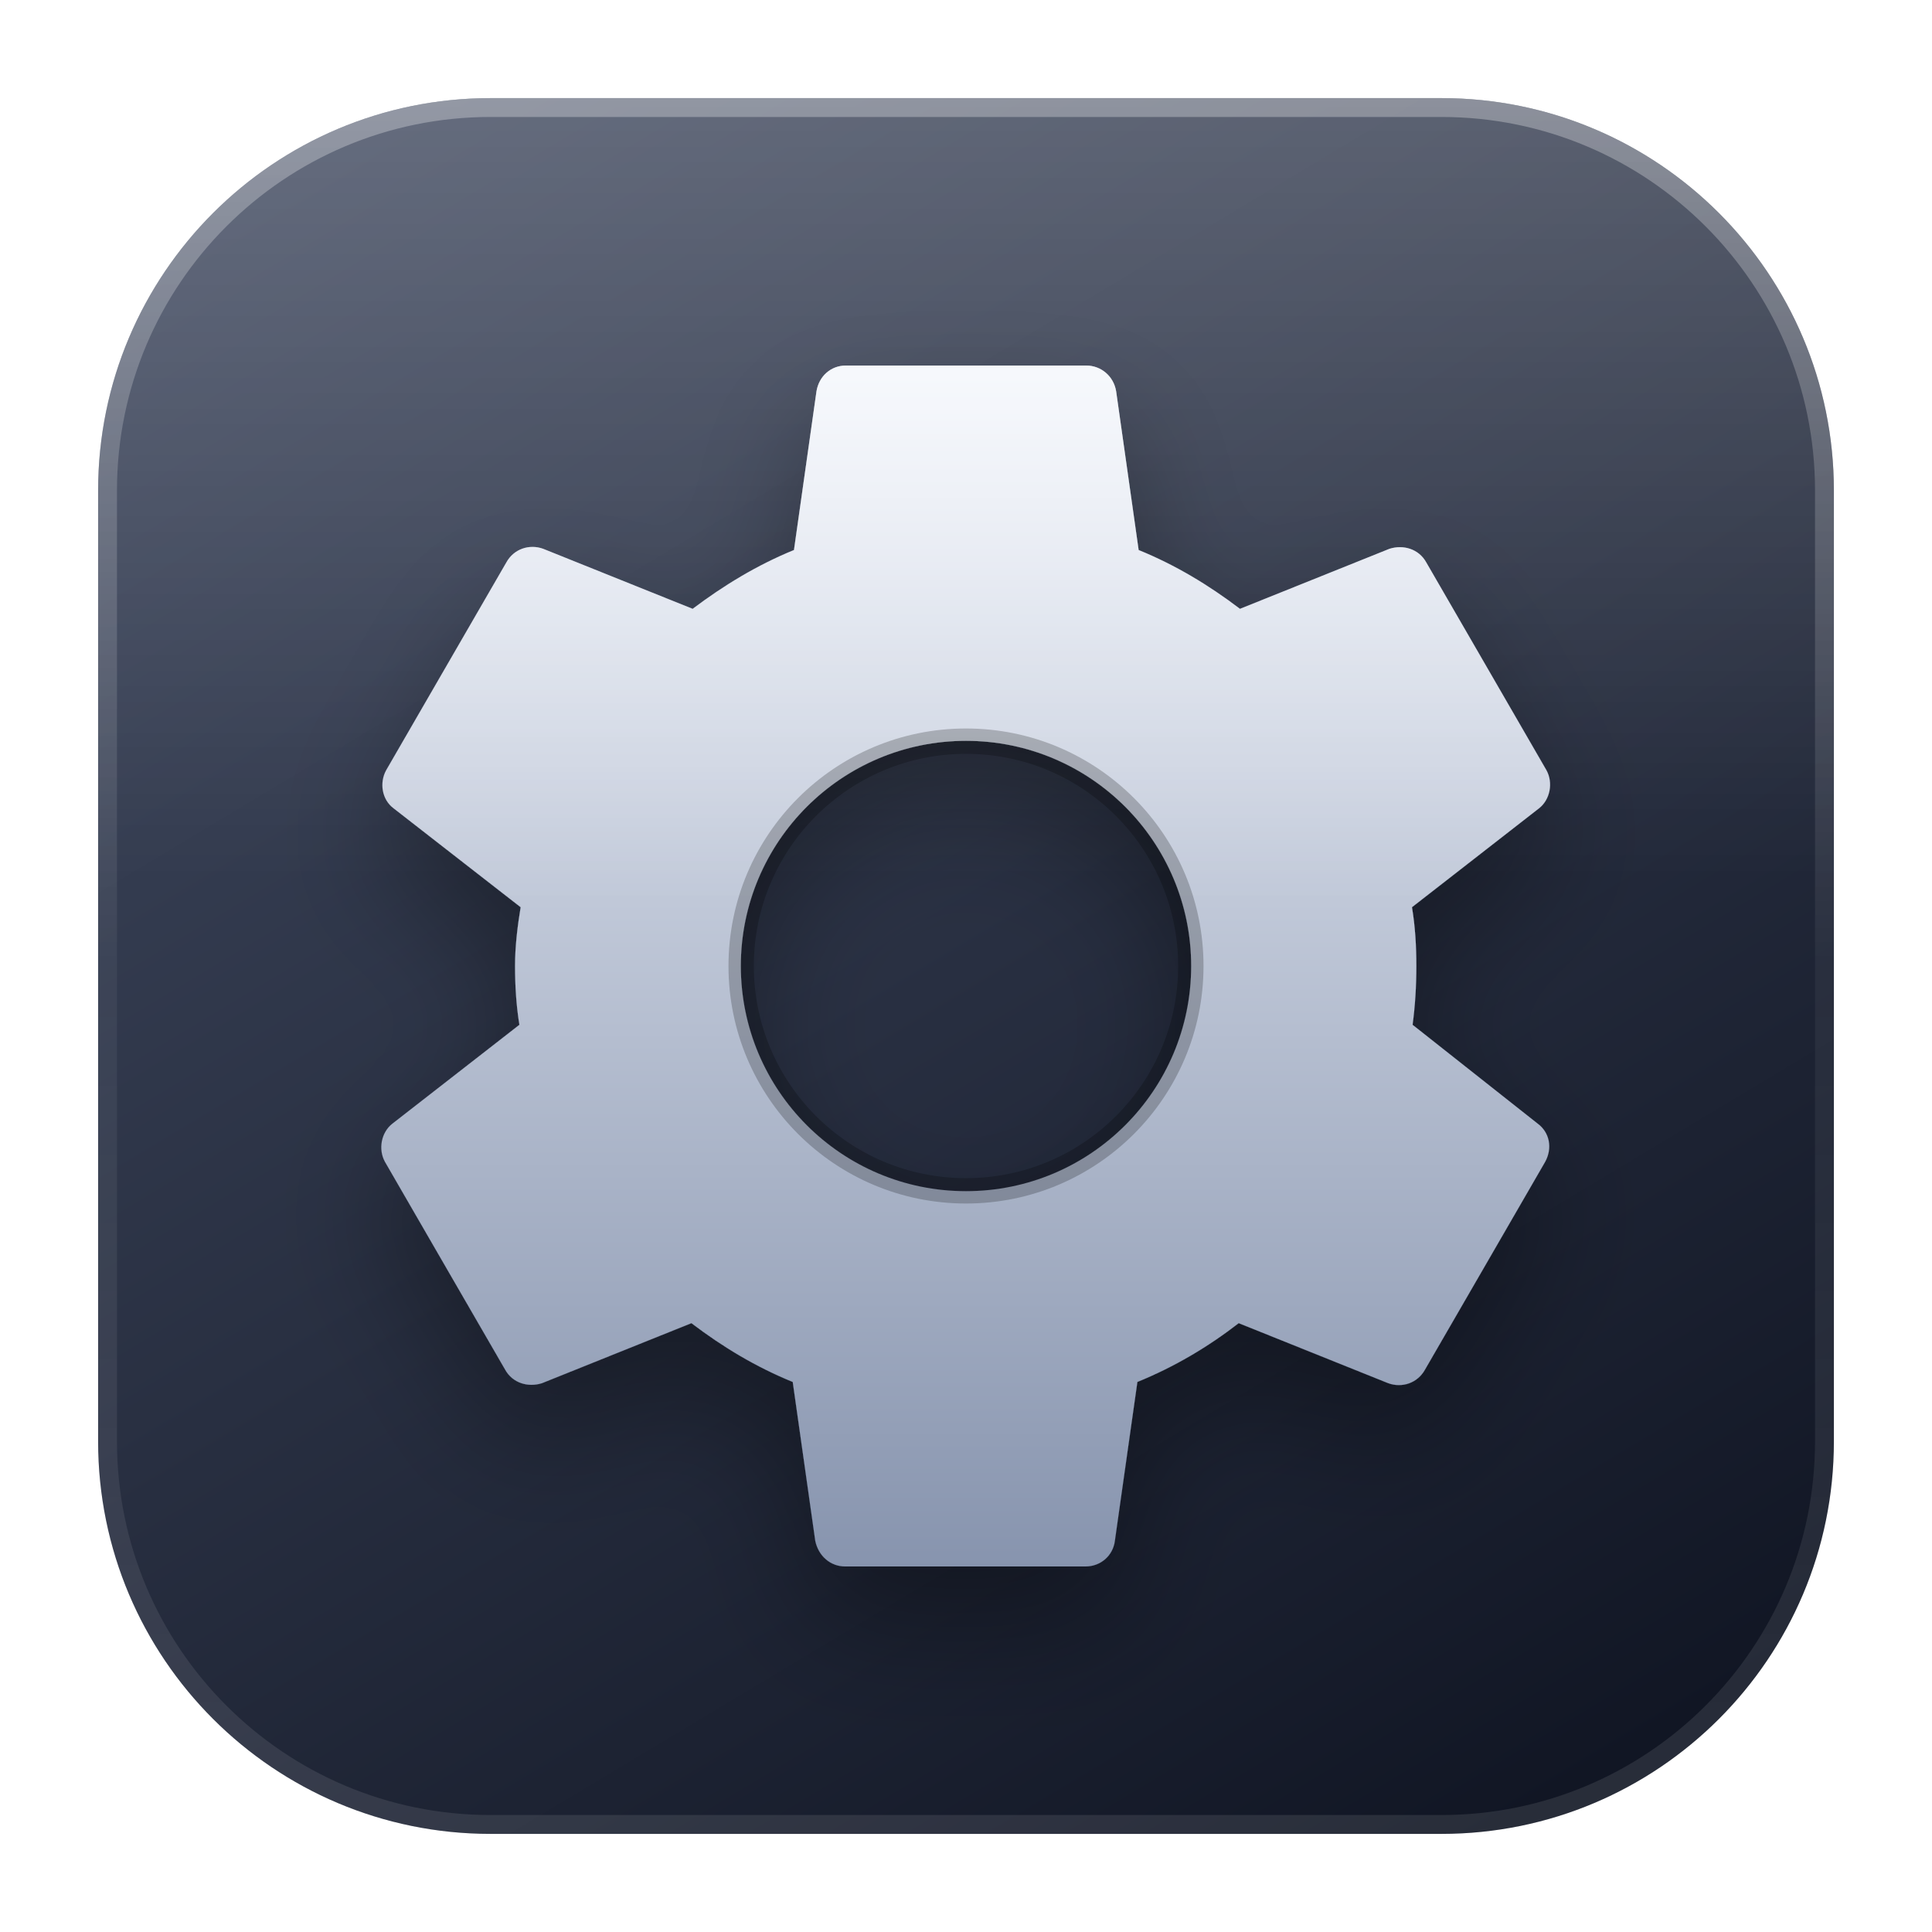
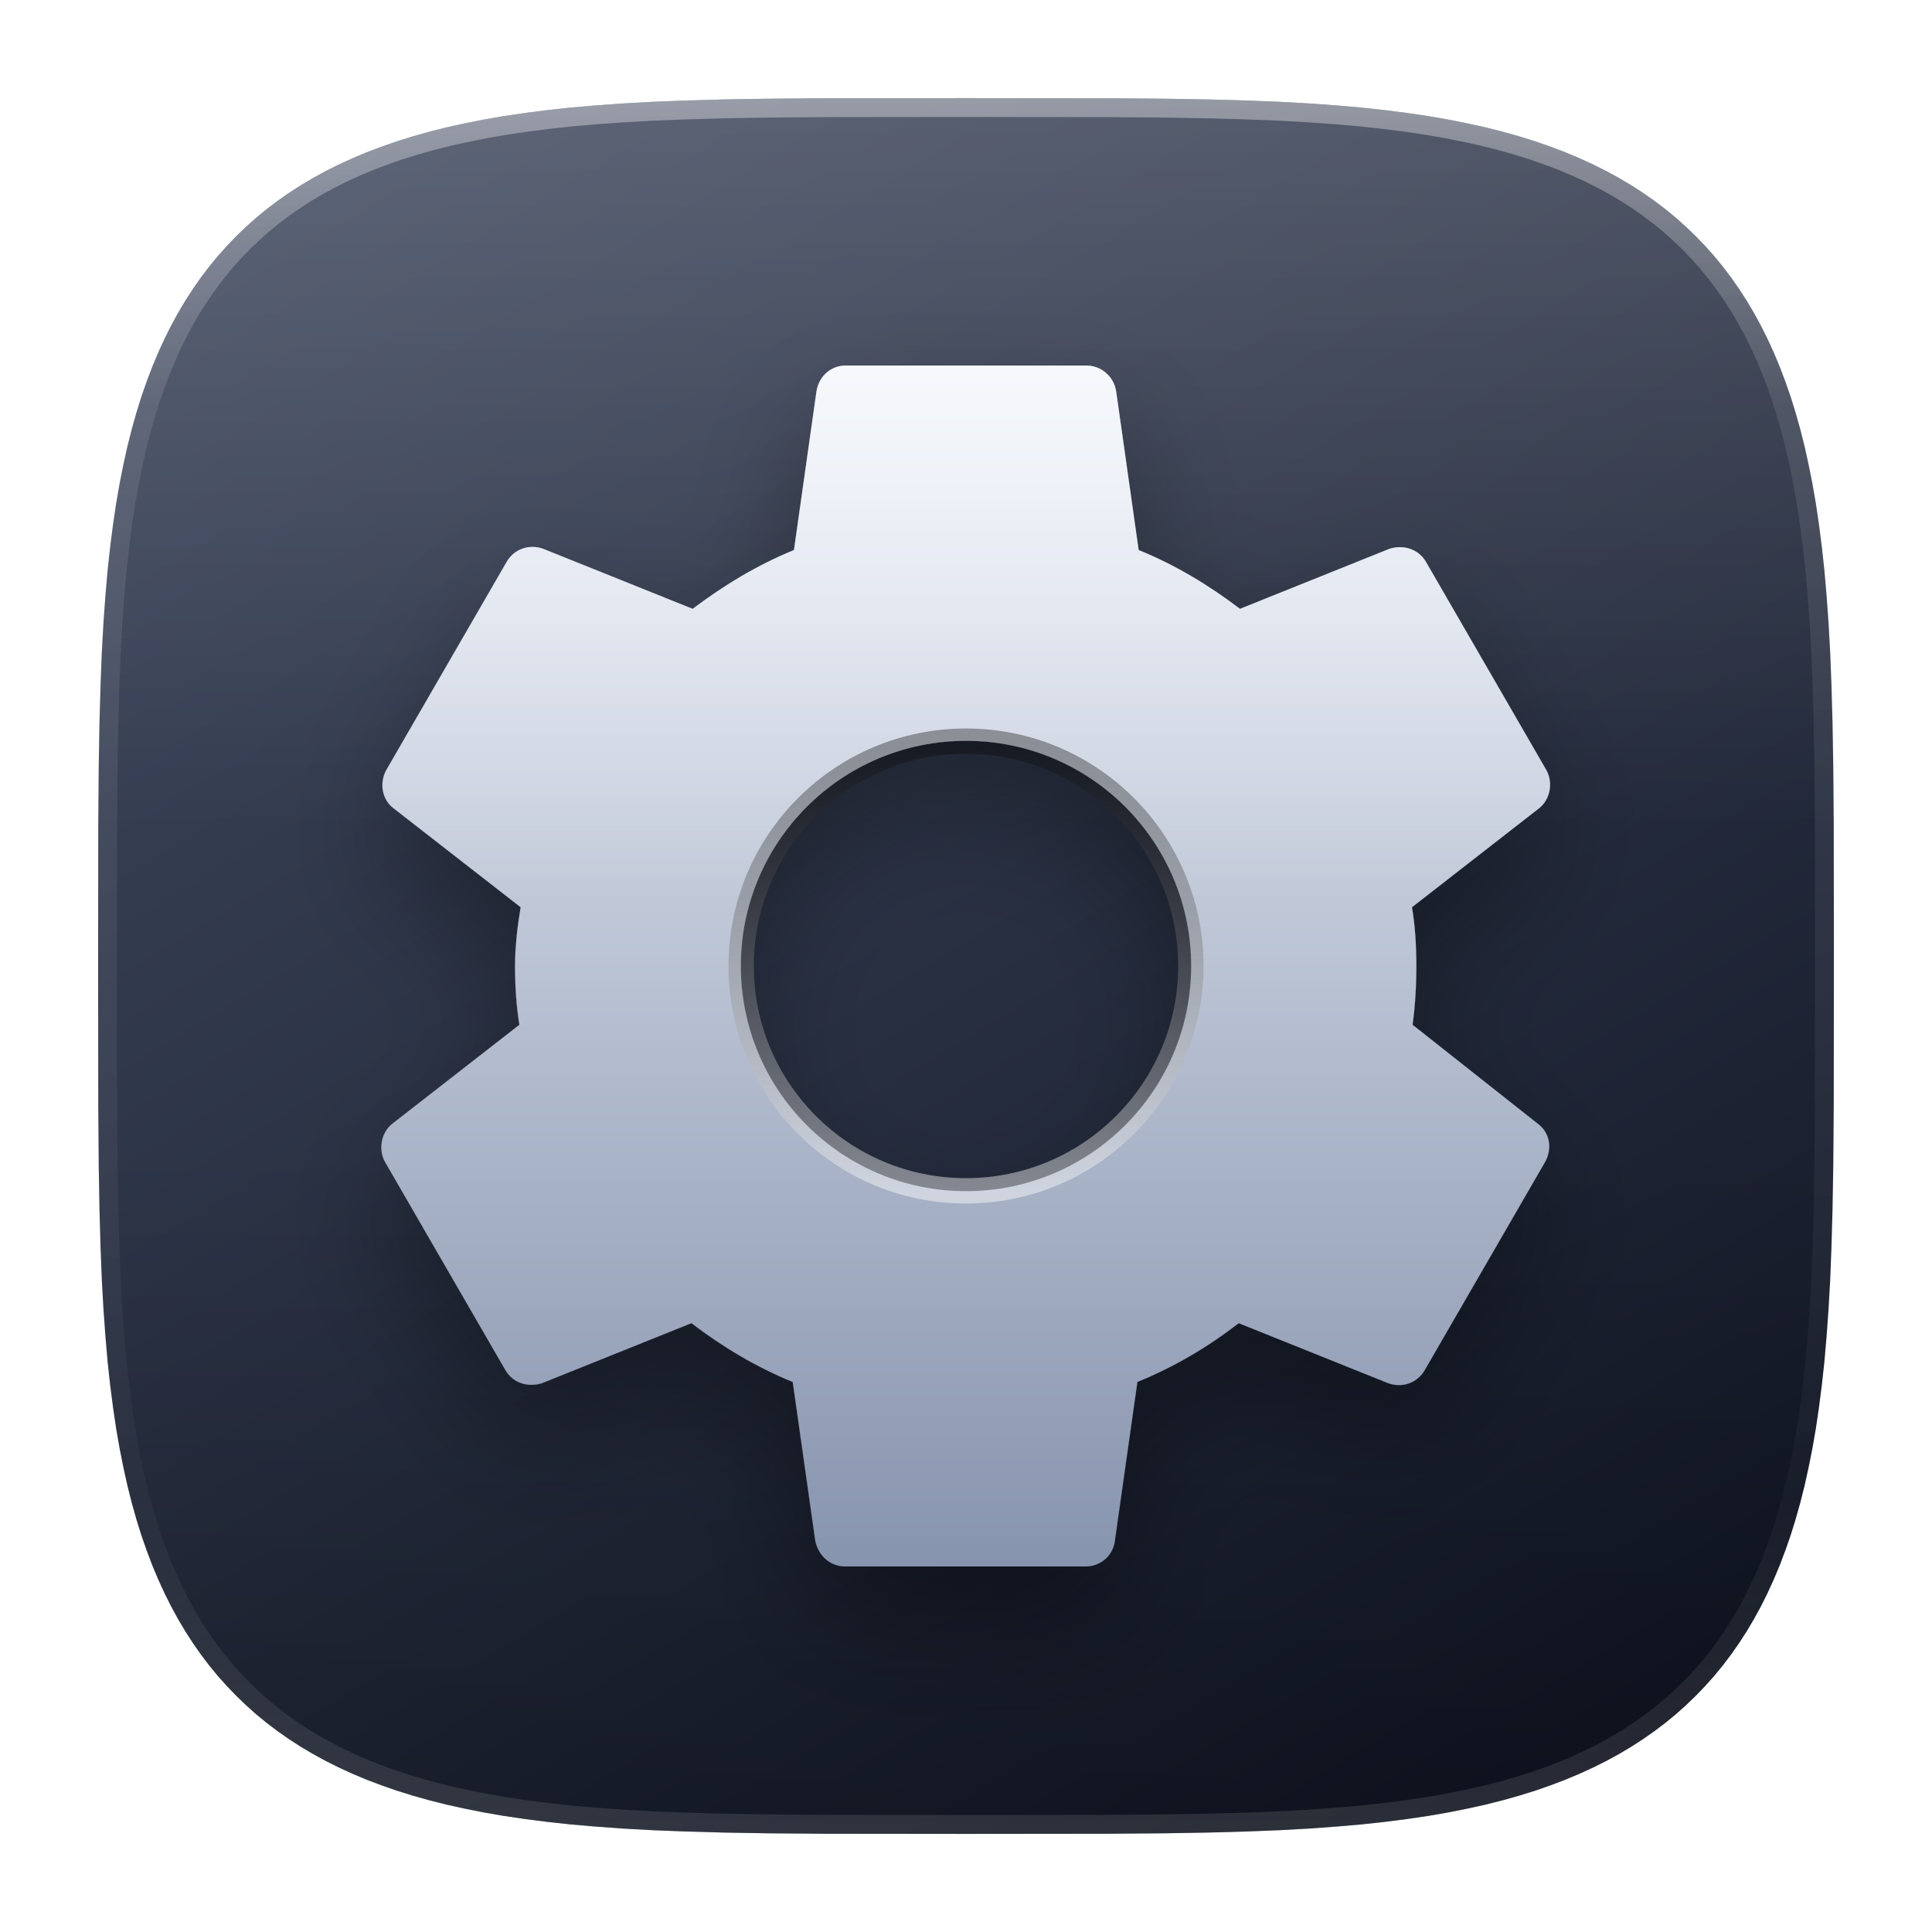
<svg xmlns="http://www.w3.org/2000/svg" width="256" height="256" viewBox="0 0 256 256">
  <defs>
    <filter id="sh" x="-40%" y="-40%" width="180%" height="180%">
      <feDropShadow dx="0" dy="7" stdDeviation="7" flood-color="#000" flood-opacity="0.34" />
    </filter>
    <filter id="glow" x="-40%" y="-40%" width="180%" height="180%">
      <feGaussianBlur stdDeviation="6" result="b" />
      <feMerge>
        <feMergeNode in="b" />
        <feMergeNode in="SourceGraphic" />
      </feMerge>
    </filter>
    <clipPath id="tileclip">
-       <rect x="13" y="13" width="230" height="230" rx="52" />
+       <path d="M243.00 128.00L242.98 146.61L242.92 154.31L242.82 160.21L242.68 165.18L242.51 169.55L242.29 173.48L242.03 177.09L241.74 180.44L241.40 183.56L241.02 186.51L240.61 189.29L240.15 191.93L239.65 194.44L239.12 196.84L238.54 199.14L237.92 201.34L237.26 203.46L236.55 205.49L235.81 207.44L235.02 209.32L234.19 211.13L233.32 212.87L232.40 214.55L231.44 216.17L230.43 217.73L229.38 219.23L228.28 220.68L227.14 222.07L225.94 223.41L224.70 224.70L223.41 225.94L222.07 227.14L220.68 228.28L219.23 229.38L217.73 230.43L216.17 231.44L214.55 232.40L212.87 233.32L211.13 234.19L209.32 235.02L207.44 235.81L205.49 236.55L203.46 237.26L201.34 237.92L199.14 238.54L196.84 239.12L194.44 239.65L191.93 240.15L189.29 240.61L186.51 241.02L183.56 241.40L180.44 241.74L177.09 242.03L173.48 242.29L169.55 242.51L165.18 242.68L160.21 242.82L154.31 242.92L146.61 242.98L128.00 243.00L109.39 242.98L101.69 242.92L95.79 242.82L90.82 242.68L86.45 242.51L82.52 242.29L78.91 242.03L75.56 241.74L72.44 241.40L69.49 241.02L66.71 240.61L64.07 240.15L61.56 239.65L59.16 239.12L56.86 238.54L54.66 237.92L52.54 237.26L50.51 236.55L48.56 235.81L46.68 235.02L44.87 234.19L43.13 233.32L41.45 232.40L39.83 231.44L38.27 230.43L36.77 229.38L35.32 228.28L33.93 227.14L32.59 225.94L31.30 224.70L30.06 223.41L28.86 222.07L27.72 220.68L26.62 219.23L25.57 217.73L24.56 216.17L23.60 214.55L22.68 212.87L21.81 211.13L20.98 209.32L20.19 207.44L19.45 205.49L18.74 203.46L18.08 201.34L17.46 199.14L16.88 196.84L16.35 194.44L15.85 191.93L15.39 189.29L14.98 186.51L14.60 183.56L14.26 180.44L13.97 177.09L13.71 173.48L13.49 169.55L13.32 165.18L13.18 160.21L13.08 154.31L13.02 146.61L13.00 128.00L13.02 109.39L13.08 101.69L13.18 95.79L13.32 90.82L13.49 86.45L13.71 82.52L13.97 78.91L14.26 75.56L14.60 72.44L14.98 69.49L15.39 66.71L15.85 64.07L16.35 61.56L16.88 59.16L17.46 56.86L18.08 54.66L18.74 52.54L19.45 50.51L20.19 48.56L20.98 46.68L21.81 44.87L22.68 43.13L23.60 41.45L24.56 39.83L25.57 38.27L26.62 36.77L27.72 35.32L28.86 33.93L30.06 32.59L31.30 31.30L32.59 30.06L33.93 28.86L35.32 27.72L36.77 26.62L38.27 25.57L39.83 24.56L41.45 23.60L43.13 22.68L44.87 21.81L46.68 20.98L48.56 20.19L50.51 19.45L52.54 18.74L54.66 18.08L56.86 17.46L59.16 16.88L61.56 16.35L64.07 15.85L66.71 15.39L69.49 14.98L72.44 14.60L75.56 14.26L78.91 13.97L82.52 13.71L86.45 13.49L90.82 13.32L95.79 13.18L101.69 13.08L109.39 13.02L128.00 13.00L146.61 13.02L154.31 13.08L160.21 13.18L165.18 13.32L169.55 13.49L173.48 13.71L177.09 13.97L180.44 14.26L183.56 14.60L186.51 14.98L189.29 15.39L191.93 15.85L194.44 16.35L196.84 16.88L199.14 17.46L201.34 18.08L203.46 18.74L205.49 19.45L207.44 20.19L209.32 20.98L211.13 21.81L212.87 22.68L214.55 23.60L216.17 24.56L217.73 25.57L219.23 26.62L220.68 27.72L222.07 28.86L223.41 30.06L224.70 31.30L225.94 32.59L227.14 33.93L228.28 35.32L229.38 36.77L230.43 38.27L231.44 39.83L232.40 41.45L233.32 43.13L234.19 44.87L235.02 46.68L235.81 48.56L236.55 50.51L237.26 52.54L237.92 54.66L238.54 56.86L239.12 59.16L239.65 61.56L240.15 64.07L240.61 66.71L241.02 69.49L241.40 72.44L241.74 75.56L242.03 78.91L242.29 82.52L242.51 86.45L242.68 90.82L242.82 95.79L242.92 101.69L242.98 109.39Z" />
    </clipPath>
    <linearGradient id="sheen" x1="0" y1="0" x2="0" y2="1">
-       <stop offset="0" stop-color="#fff" stop-opacity="0.2" />
-       <stop offset="0.45" stop-color="#fff" stop-opacity="0" />
+       <stop offset="0" stop-color="#fff" stop-opacity="0.16" />
+       <stop offset="0.42" stop-color="#fff" stop-opacity="0" />
+     </linearGradient>
+     <linearGradient id="shade" x1="0" y1="0" x2="0" y2="1">
+       <stop offset="0.6" stop-color="#000" stop-opacity="0" />
+       <stop offset="1" stop-color="#000" stop-opacity="0.22" />
    </linearGradient>
    <linearGradient id="rim" x1="0" y1="0" x2="0" y2="1">
-       <stop offset="0" stop-color="#fff" stop-opacity="0.3" />
-       <stop offset="0.5" stop-color="#fff" stop-opacity="0.05" />
-       <stop offset="1" stop-color="#fff" stop-opacity="0.1" />
+       <stop offset="0" stop-color="#fff" stop-opacity="0.38" />
+       <stop offset="0.18" stop-color="#fff" stop-opacity="0.1" />
+       <stop offset="0.8" stop-color="#fff" stop-opacity="0.03" />
+       <stop offset="1" stop-color="#fff" stop-opacity="0.12" />
    </linearGradient>
    <linearGradient id="tg" x1="0.2" y1="0" x2="0.8" y2="1">
      <stop offset="0" stop-color="#3F485E" stop-opacity="1" />
      <stop offset="1" stop-color="#111624" stop-opacity="1" />
    </linearGradient>
    <linearGradient id="steel" x1="0" y1="0" x2="0" y2="1">
      <stop offset="0" stop-color="#EEF2FA" stop-opacity="1" />
      <stop offset="1" stop-color="#8794AE" stop-opacity="1" />
    </linearGradient>
    <linearGradient id="gg" x1="0" y1="0" x2="0" y2="1">
      <stop offset="0" stop-color="#fff" stop-opacity="0.5" />
      <stop offset="0.45" stop-color="#fff" stop-opacity="0" />
    </linearGradient>
+     <linearGradient id="hub" x1="0" y1="0" x2="0" y2="1">
+       <stop offset="0" stop-color="#000" stop-opacity="0.35" />
+       <stop offset="1" stop-color="#fff" stop-opacity="0.45" />
+     </linearGradient>
  </defs>
-   <rect x="13" y="13" width="230" height="230" rx="52" fill="url(#tg)" />
-   <rect x="13" y="13" width="230" height="230" rx="52" fill="url(#sheen)" />
+   <path d="M243.00 128.00L242.98 146.61L242.92 154.31L242.82 160.21L242.68 165.18L242.51 169.55L242.29 173.48L242.03 177.09L241.74 180.44L241.40 183.56L241.02 186.51L240.61 189.29L240.15 191.93L239.65 194.44L239.12 196.84L238.54 199.14L237.92 201.34L237.26 203.46L236.55 205.49L235.81 207.44L235.02 209.32L234.19 211.13L233.32 212.87L232.40 214.55L231.44 216.17L230.43 217.73L229.38 219.23L228.28 220.68L227.14 222.07L225.94 223.41L224.70 224.70L223.41 225.94L222.07 227.14L220.68 228.28L219.23 229.38L217.73 230.43L216.17 231.44L214.55 232.40L212.87 233.32L211.13 234.19L209.32 235.02L207.44 235.81L205.49 236.55L203.46 237.26L201.34 237.92L199.14 238.54L196.84 239.12L194.44 239.65L191.93 240.15L189.29 240.61L186.51 241.02L183.56 241.40L180.44 241.74L177.09 242.03L173.48 242.29L169.55 242.51L165.18 242.68L160.21 242.82L154.31 242.92L146.61 242.98L128.00 243.00L109.39 242.98L101.69 242.92L95.79 242.82L90.82 242.68L86.45 242.51L82.52 242.29L78.91 242.03L75.56 241.74L72.44 241.40L69.49 241.02L66.71 240.61L64.07 240.15L61.56 239.65L59.16 239.12L56.86 238.54L54.66 237.92L52.54 237.26L50.51 236.55L48.56 235.81L46.68 235.02L44.87 234.19L43.13 233.32L41.45 232.40L39.83 231.44L38.27 230.43L36.77 229.38L35.32 228.28L33.93 227.14L32.59 225.94L31.30 224.70L30.06 223.41L28.86 222.07L27.72 220.68L26.62 219.23L25.57 217.73L24.56 216.17L23.60 214.55L22.68 212.87L21.81 211.13L20.98 209.32L20.19 207.44L19.45 205.49L18.74 203.46L18.08 201.34L17.46 199.14L16.88 196.84L16.35 194.44L15.85 191.93L15.39 189.29L14.98 186.51L14.60 183.56L14.26 180.44L13.97 177.09L13.71 173.48L13.49 169.55L13.32 165.18L13.18 160.21L13.08 154.31L13.02 146.61L13.00 128.00L13.02 109.39L13.08 101.69L13.18 95.79L13.32 90.82L13.49 86.45L13.71 82.52L13.97 78.91L14.26 75.56L14.60 72.44L14.98 69.49L15.39 66.71L15.85 64.07L16.35 61.56L16.88 59.16L17.46 56.86L18.08 54.66L18.74 52.54L19.45 50.51L20.19 48.56L20.98 46.68L21.81 44.87L22.68 43.13L23.60 41.45L24.56 39.83L25.57 38.27L26.62 36.77L27.72 35.32L28.86 33.93L30.06 32.59L31.30 31.30L32.59 30.06L33.93 28.86L35.32 27.72L36.77 26.62L38.27 25.57L39.83 24.56L41.45 23.60L43.13 22.68L44.87 21.81L46.68 20.98L48.56 20.19L50.51 19.45L52.54 18.74L54.66 18.08L56.86 17.46L59.16 16.88L61.56 16.35L64.07 15.85L66.71 15.39L69.49 14.98L72.44 14.60L75.56 14.26L78.91 13.97L82.52 13.71L86.45 13.49L90.82 13.32L95.79 13.18L101.69 13.08L109.39 13.02L128.00 13.00L146.61 13.02L154.31 13.08L160.21 13.18L165.18 13.32L169.55 13.49L173.48 13.71L177.09 13.97L180.44 14.26L183.56 14.60L186.51 14.98L189.29 15.39L191.93 15.85L194.44 16.35L196.84 16.88L199.14 17.46L201.34 18.08L203.46 18.74L205.49 19.45L207.44 20.19L209.32 20.98L211.13 21.81L212.87 22.68L214.55 23.60L216.17 24.56L217.73 25.57L219.23 26.62L220.68 27.72L222.07 28.86L223.41 30.06L224.70 31.30L225.94 32.59L227.14 33.93L228.28 35.32L229.38 36.77L230.43 38.27L231.44 39.83L232.40 41.45L233.32 43.13L234.19 44.87L235.02 46.68L235.81 48.56L236.55 50.51L237.26 52.54L237.92 54.66L238.54 56.86L239.12 59.16L239.65 61.56L240.15 64.07L240.61 66.71L241.02 69.49L241.40 72.44L241.74 75.56L242.03 78.91L242.29 82.52L242.51 86.45L242.68 90.82L242.82 95.79L242.92 101.69L242.98 109.39Z" fill="url(#tg)" />
+   <path d="M243.00 128.00L242.98 146.61L242.92 154.31L242.82 160.21L242.68 165.18L242.51 169.55L242.29 173.48L242.03 177.09L241.74 180.44L241.40 183.56L241.02 186.51L240.61 189.29L240.15 191.93L239.65 194.44L239.12 196.84L238.54 199.14L237.92 201.34L237.26 203.46L236.55 205.49L235.81 207.44L235.02 209.32L234.19 211.13L233.32 212.87L232.40 214.55L231.44 216.17L230.43 217.73L229.38 219.23L228.28 220.68L227.14 222.07L225.94 223.41L224.70 224.70L223.41 225.94L222.07 227.14L220.68 228.28L219.23 229.38L217.73 230.43L216.17 231.44L214.55 232.40L212.87 233.32L211.13 234.19L209.32 235.02L207.44 235.81L205.49 236.55L203.46 237.26L201.34 237.92L199.14 238.54L196.84 239.12L194.44 239.65L191.93 240.15L189.29 240.61L186.51 241.02L183.56 241.40L180.44 241.74L177.09 242.03L173.48 242.29L169.55 242.51L165.18 242.68L160.21 242.82L154.31 242.92L146.61 242.98L128.00 243.00L109.39 242.98L101.69 242.92L95.79 242.82L90.82 242.68L86.45 242.51L82.52 242.29L78.91 242.03L75.56 241.74L72.44 241.40L69.49 241.02L66.71 240.61L64.07 240.15L61.56 239.65L59.16 239.12L56.86 238.54L54.66 237.92L52.54 237.26L50.51 236.55L48.56 235.81L46.68 235.02L44.87 234.19L43.13 233.32L41.45 232.40L39.83 231.44L38.27 230.43L36.77 229.38L35.32 228.28L33.93 227.14L32.59 225.94L31.30 224.70L30.06 223.41L28.86 222.07L27.72 220.68L26.62 219.23L25.57 217.73L24.56 216.17L23.60 214.55L22.68 212.87L21.81 211.13L20.98 209.32L20.19 207.44L19.45 205.49L18.74 203.46L18.08 201.34L17.46 199.14L16.88 196.84L16.35 194.44L15.85 191.93L15.39 189.29L14.98 186.51L14.60 183.56L14.26 180.44L13.97 177.09L13.71 173.48L13.49 169.55L13.32 165.18L13.18 160.21L13.08 154.31L13.02 146.61L13.00 128.00L13.02 109.39L13.08 101.69L13.18 95.79L13.32 90.82L13.49 86.45L13.71 82.52L13.97 78.91L14.26 75.56L14.60 72.44L14.98 69.49L15.39 66.71L15.85 64.07L16.35 61.56L16.88 59.16L17.46 56.86L18.08 54.66L18.74 52.54L19.45 50.51L20.19 48.56L20.98 46.68L21.81 44.87L22.68 43.13L23.60 41.45L24.56 39.83L25.57 38.27L26.62 36.77L27.72 35.32L28.86 33.93L30.06 32.59L31.30 31.30L32.59 30.06L33.93 28.86L35.32 27.72L36.77 26.62L38.27 25.57L39.83 24.56L41.45 23.60L43.13 22.68L44.87 21.81L46.68 20.98L48.56 20.19L50.51 19.45L52.54 18.74L54.66 18.08L56.86 17.46L59.16 16.88L61.56 16.35L64.07 15.85L66.71 15.39L69.49 14.98L72.44 14.60L75.56 14.26L78.91 13.97L82.52 13.71L86.45 13.49L90.82 13.32L95.79 13.18L101.69 13.08L109.39 13.02L128.00 13.00L146.61 13.02L154.31 13.08L160.21 13.18L165.18 13.32L169.55 13.49L173.48 13.71L177.09 13.97L180.44 14.26L183.56 14.60L186.51 14.98L189.29 15.39L191.93 15.85L194.44 16.35L196.84 16.88L199.14 17.46L201.34 18.08L203.46 18.74L205.49 19.45L207.44 20.19L209.32 20.98L211.13 21.81L212.87 22.68L214.55 23.60L216.17 24.56L217.73 25.57L219.23 26.62L220.68 27.72L222.07 28.86L223.41 30.06L224.70 31.30L225.94 32.59L227.14 33.93L228.28 35.32L229.38 36.77L230.43 38.27L231.44 39.83L232.40 41.45L233.32 43.13L234.19 44.87L235.02 46.68L235.81 48.56L236.55 50.51L237.26 52.54L237.92 54.66L238.54 56.86L239.12 59.16L239.65 61.56L240.15 64.07L240.61 66.71L241.02 69.49L241.40 72.44L241.74 75.56L242.03 78.91L242.29 82.52L242.51 86.45L242.68 90.82L242.82 95.79L242.92 101.69L242.98 109.39Z" fill="url(#sheen)" />
+   <path d="M243.00 128.00L242.98 146.61L242.92 154.31L242.82 160.21L242.68 165.18L242.51 169.55L242.29 173.48L242.03 177.09L241.74 180.44L241.40 183.56L241.02 186.51L240.61 189.29L240.15 191.93L239.65 194.44L239.12 196.84L238.54 199.14L237.92 201.34L237.26 203.46L236.55 205.49L235.81 207.44L235.02 209.32L234.19 211.13L233.32 212.87L232.40 214.55L231.44 216.17L230.43 217.73L229.38 219.23L228.28 220.68L227.14 222.07L225.94 223.41L224.70 224.70L223.41 225.94L222.07 227.14L220.68 228.28L219.23 229.38L217.73 230.43L216.17 231.44L214.55 232.40L212.87 233.32L211.13 234.19L209.32 235.02L207.44 235.81L205.49 236.55L203.46 237.26L201.34 237.92L199.14 238.54L196.84 239.12L194.44 239.65L191.93 240.15L189.29 240.61L186.51 241.02L183.56 241.40L180.44 241.74L177.09 242.03L173.48 242.29L169.55 242.51L165.18 242.68L160.21 242.82L154.31 242.92L146.61 242.98L128.00 243.00L109.39 242.98L101.69 242.92L95.79 242.82L90.82 242.68L86.45 242.51L82.52 242.29L78.91 242.03L75.56 241.74L72.44 241.40L69.49 241.02L66.71 240.61L64.07 240.15L61.56 239.65L59.16 239.12L56.86 238.54L54.66 237.92L52.54 237.26L50.51 236.55L48.56 235.81L46.68 235.02L44.87 234.19L43.13 233.32L41.45 232.40L39.83 231.44L38.27 230.43L36.77 229.38L35.32 228.28L33.93 227.14L32.59 225.94L31.30 224.70L30.06 223.41L28.86 222.07L27.72 220.68L26.62 219.23L25.57 217.73L24.56 216.17L23.60 214.55L22.68 212.87L21.81 211.13L20.98 209.32L20.19 207.44L19.45 205.49L18.74 203.46L18.08 201.34L17.46 199.14L16.88 196.84L16.35 194.44L15.85 191.93L15.39 189.29L14.98 186.51L14.60 183.56L14.26 180.44L13.97 177.09L13.71 173.48L13.49 169.55L13.32 165.18L13.18 160.21L13.08 154.31L13.02 146.61L13.00 128.00L13.02 109.39L13.08 101.69L13.18 95.79L13.32 90.82L13.49 86.45L13.71 82.52L13.97 78.91L14.26 75.56L14.60 72.44L14.98 69.49L15.39 66.71L15.85 64.07L16.35 61.56L16.88 59.16L17.46 56.86L18.08 54.66L18.74 52.54L19.45 50.51L20.19 48.56L20.98 46.68L21.81 44.87L22.68 43.13L23.60 41.45L24.56 39.83L25.57 38.27L26.62 36.77L27.72 35.32L28.86 33.93L30.06 32.59L31.30 31.30L32.59 30.06L33.93 28.86L35.32 27.72L36.77 26.62L38.27 25.57L39.83 24.56L41.45 23.60L43.13 22.68L44.87 21.81L46.68 20.98L48.56 20.19L50.51 19.45L52.54 18.74L54.66 18.08L56.86 17.46L59.16 16.88L61.56 16.35L64.07 15.85L66.71 15.39L69.49 14.98L72.44 14.60L75.56 14.26L78.91 13.97L82.52 13.71L86.45 13.49L90.82 13.32L95.79 13.18L101.69 13.08L109.39 13.02L128.00 13.00L146.61 13.02L154.31 13.08L160.21 13.18L165.18 13.32L169.55 13.49L173.48 13.71L177.09 13.97L180.44 14.26L183.56 14.60L186.51 14.98L189.29 15.39L191.93 15.85L194.44 16.35L196.84 16.88L199.14 17.46L201.34 18.08L203.46 18.74L205.49 19.45L207.44 20.19L209.32 20.98L211.13 21.81L212.87 22.68L214.55 23.60L216.17 24.56L217.73 25.57L219.23 26.62L220.68 27.72L222.07 28.86L223.41 30.06L224.70 31.30L225.94 32.59L227.14 33.93L228.28 35.32L229.38 36.77L230.43 38.27L231.44 39.83L232.40 41.45L233.32 43.13L234.19 44.87L235.02 46.68L235.81 48.56L236.55 50.51L237.26 52.54L237.92 54.66L238.54 56.86L239.12 59.16L239.65 61.56L240.15 64.07L240.61 66.71L241.02 69.49L241.40 72.44L241.74 75.56L242.03 78.91L242.29 82.52L242.51 86.45L242.68 90.82L242.82 95.79L242.92 101.69L242.98 109.39Z" fill="url(#shade)" />
  <g clip-path="url(#tileclip)">
    <g transform="translate(128 128) scale(1.12) translate(-128 -128)">
      <g filter="url(#sh)">
        <path transform="translate(128 128) scale(7.4) translate(-12 -12)" fill-rule="evenodd" d="M19.14 12.94c.04-.3.06-.61.06-.94s-.02-.64-.07-.94l2.03-1.58c.18-.14.23-.41.12-.61l-1.92-3.32c-.12-.22-.37-.29-.59-.22l-2.39.96c-.5-.38-1.03-.7-1.62-.94l-.36-2.54c-.04-.24-.24-.41-.48-.41h-3.84c-.24 0-.43.17-.47.41l-.36 2.54c-.59.24-1.13.57-1.62.94l-2.39-.96c-.22-.08-.47 0-.59.22l-1.92 3.32c-.11.2-.07.47.12.61l2.03 1.58c-.05.3-.09.63-.09.94s.02.64.07.94l-2.03 1.58c-.18.14-.23.41-.12.61l1.92 3.32c.12.22.37.29.59.22l2.39-.96c.5.38 1.03.7 1.62.94l.36 2.54c.05.24.24.41.48.41h3.84c.24 0 .44-.17.47-.41l.36-2.54c.59-.24 1.13-.56 1.62-.94l2.39.96c.22.08.47 0 .59-.22l1.92-3.32c.12-.22.07-.47-.12-.61zM12 15.6a3.6 3.6 0 1 1 0-7.2 3.6 3.6 0 0 1 0 7.2z" fill="url(#steel)" />
      </g>
      <path transform="translate(128 128) scale(7.4) translate(-12 -12)" fill-rule="evenodd" d="M19.14 12.94c.04-.3.06-.61.06-.94s-.02-.64-.07-.94l2.03-1.58c.18-.14.23-.41.12-.61l-1.92-3.32c-.12-.22-.37-.29-.59-.22l-2.39.96c-.5-.38-1.03-.7-1.62-.94l-.36-2.54c-.04-.24-.24-.41-.48-.41h-3.84c-.24 0-.43.17-.47.41l-.36 2.54c-.59.24-1.13.57-1.62.94l-2.39-.96c-.22-.08-.47 0-.59.22l-1.92 3.32c-.11.2-.07.47.12.61l2.03 1.58c-.05.3-.09.63-.09.94s.02.64.07.94l-2.03 1.58c-.18.14-.23.41-.12.61l1.92 3.32c.12.22.37.29.59.22l2.39-.96c.5.38 1.03.7 1.62.94l.36 2.54c.05.24.24.41.48.41h3.84c.24 0 .44-.17.47-.41l.36-2.54c.59-.24 1.13-.56 1.62-.94l2.39.96c.22.08.47 0 .59-.22l1.92-3.32c.12-.22.07-.47-.12-.61zM12 15.6a3.6 3.6 0 1 1 0-7.2 3.6 3.6 0 0 1 0 7.2z" fill="url(#gg)" />
-       <circle cx="128" cy="128" r="26.6" fill="none" stroke="#000" stroke-opacity=".22" stroke-width="3" />
+       <circle cx="128" cy="128" r="26.6" fill="none" stroke="url(#hub)" stroke-width="3" />
    </g>
+     <path d="M243.00 128.00L242.98 146.61L242.92 154.31L242.82 160.21L242.68 165.18L242.51 169.55L242.29 173.48L242.03 177.09L241.74 180.44L241.40 183.56L241.02 186.51L240.61 189.29L240.15 191.93L239.65 194.44L239.12 196.84L238.54 199.14L237.92 201.34L237.26 203.46L236.55 205.49L235.81 207.44L235.02 209.32L234.19 211.13L233.32 212.87L232.40 214.55L231.44 216.17L230.43 217.73L229.38 219.23L228.28 220.68L227.14 222.07L225.94 223.41L224.70 224.70L223.41 225.94L222.07 227.14L220.68 228.28L219.23 229.38L217.73 230.43L216.17 231.44L214.55 232.40L212.87 233.32L211.13 234.19L209.32 235.02L207.44 235.81L205.49 236.55L203.46 237.26L201.34 237.92L199.14 238.54L196.84 239.12L194.44 239.65L191.93 240.15L189.29 240.61L186.51 241.02L183.56 241.40L180.44 241.74L177.09 242.03L173.48 242.29L169.55 242.51L165.18 242.68L160.21 242.82L154.31 242.92L146.61 242.98L128.00 243.00L109.39 242.98L101.69 242.92L95.79 242.82L90.82 242.68L86.45 242.51L82.52 242.29L78.91 242.03L75.56 241.74L72.44 241.40L69.49 241.02L66.71 240.61L64.07 240.15L61.56 239.65L59.16 239.12L56.86 238.54L54.66 237.92L52.54 237.26L50.51 236.55L48.56 235.81L46.68 235.02L44.87 234.19L43.13 233.32L41.45 232.40L39.83 231.44L38.27 230.43L36.77 229.38L35.32 228.28L33.93 227.14L32.59 225.94L31.30 224.70L30.06 223.41L28.86 222.07L27.72 220.68L26.62 219.23L25.57 217.73L24.56 216.17L23.60 214.55L22.68 212.87L21.81 211.13L20.98 209.32L20.19 207.44L19.45 205.49L18.74 203.46L18.08 201.34L17.46 199.14L16.88 196.84L16.35 194.44L15.85 191.93L15.39 189.29L14.98 186.51L14.60 183.56L14.26 180.44L13.97 177.09L13.71 173.48L13.49 169.55L13.32 165.18L13.18 160.21L13.08 154.31L13.02 146.61L13.00 128.00L13.02 109.39L13.08 101.69L13.18 95.79L13.32 90.82L13.49 86.45L13.71 82.52L13.97 78.91L14.26 75.56L14.60 72.44L14.98 69.49L15.39 66.71L15.85 64.07L16.35 61.56L16.88 59.16L17.46 56.86L18.08 54.66L18.74 52.54L19.45 50.51L20.19 48.56L20.98 46.68L21.81 44.87L22.68 43.13L23.60 41.45L24.56 39.83L25.57 38.27L26.62 36.77L27.72 35.32L28.86 33.93L30.06 32.59L31.30 31.30L32.59 30.06L33.93 28.86L35.32 27.72L36.77 26.62L38.27 25.57L39.83 24.56L41.45 23.60L43.13 22.68L44.87 21.81L46.68 20.98L48.56 20.19L50.51 19.45L52.54 18.74L54.66 18.08L56.86 17.46L59.16 16.88L61.56 16.35L64.07 15.85L66.71 15.39L69.49 14.98L72.44 14.60L75.56 14.26L78.91 13.97L82.52 13.71L86.45 13.49L90.82 13.32L95.79 13.18L101.69 13.08L109.39 13.02L128.00 13.00L146.61 13.02L154.31 13.08L160.21 13.18L165.18 13.32L169.55 13.49L173.48 13.71L177.09 13.97L180.44 14.26L183.56 14.60L186.51 14.98L189.29 15.39L191.93 15.85L194.44 16.35L196.84 16.88L199.14 17.46L201.34 18.08L203.46 18.74L205.49 19.45L207.44 20.19L209.32 20.98L211.13 21.81L212.87 22.68L214.55 23.60L216.17 24.56L217.73 25.57L219.23 26.62L220.68 27.72L222.07 28.86L223.41 30.06L224.70 31.30L225.94 32.59L227.14 33.93L228.28 35.32L229.38 36.77L230.43 38.27L231.44 39.83L232.40 41.45L233.32 43.13L234.19 44.87L235.02 46.68L235.81 48.56L236.55 50.51L237.26 52.54L237.92 54.66L238.54 56.86L239.12 59.16L239.65 61.56L240.15 64.07L240.61 66.71L241.02 69.49L241.40 72.44L241.74 75.56L242.03 78.91L242.29 82.52L242.51 86.45L242.68 90.82L242.82 95.79L242.92 101.69L242.98 109.39Z" fill="none" stroke="url(#rim)" stroke-width="5" />
  </g>
-   <rect x="14.25" y="14.25" width="227.5" height="227.5" rx="50.75" fill="none" stroke="url(#rim)" stroke-width="2.5" />
</svg>
